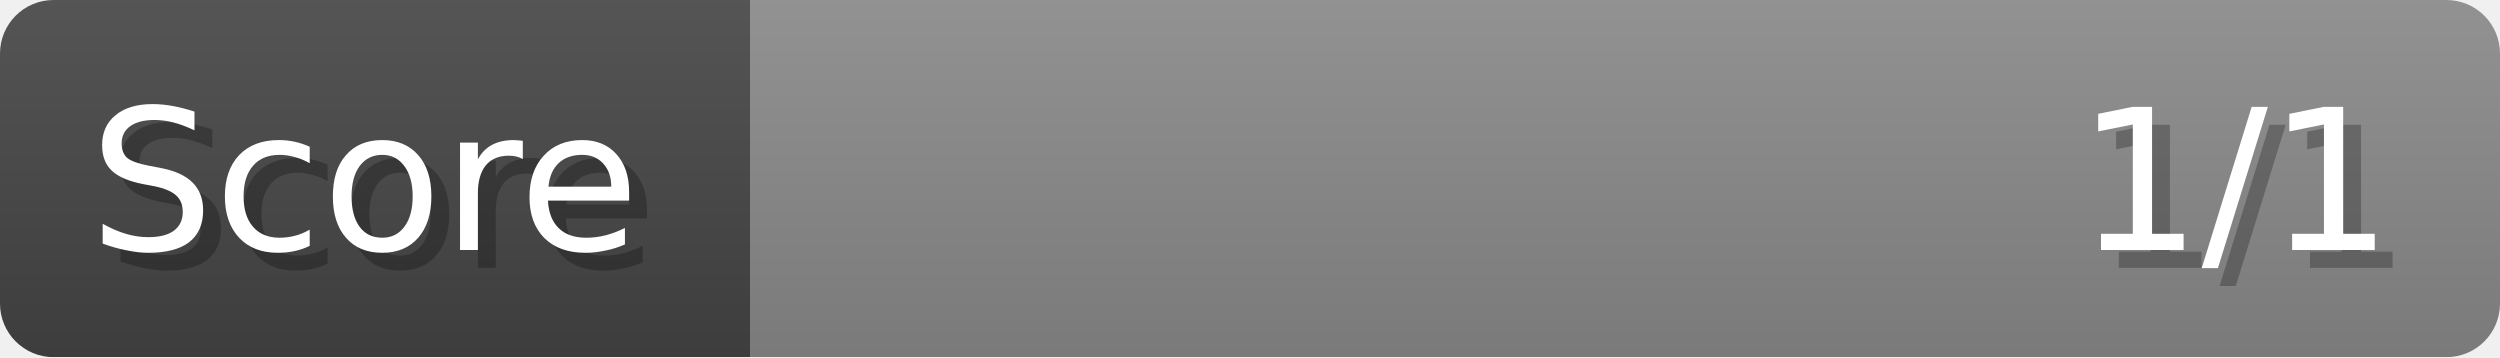
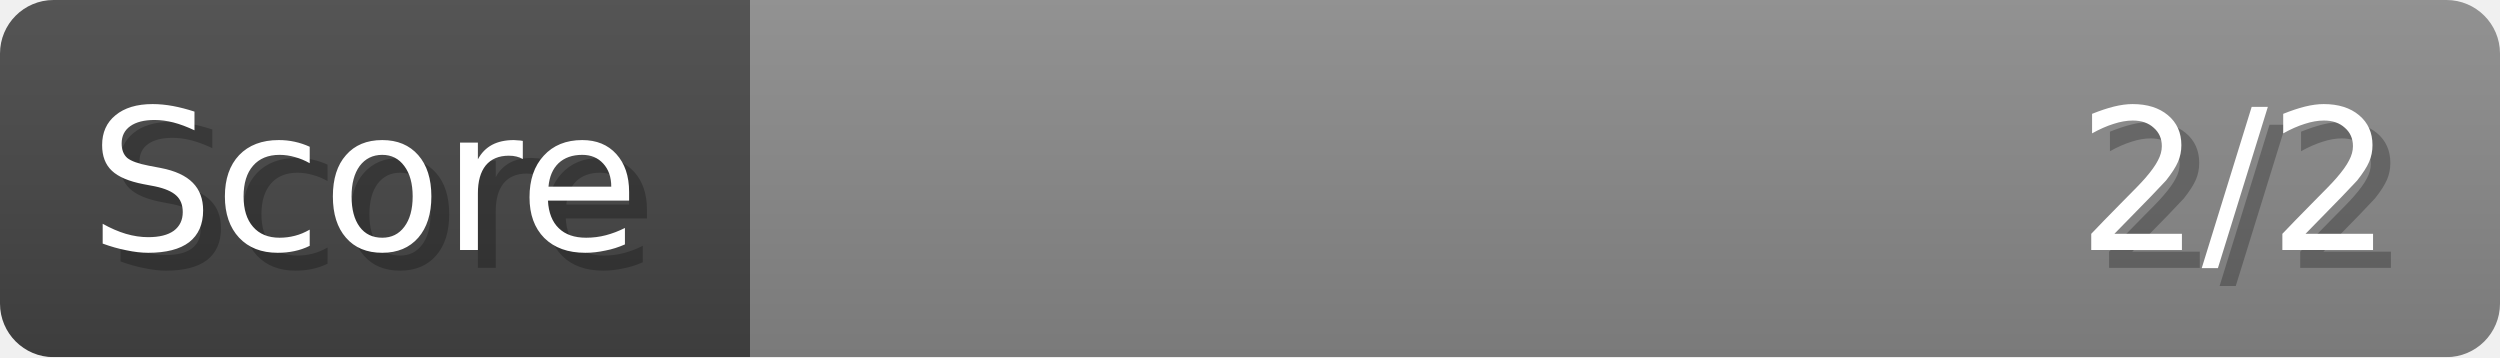
- <svg xmlns="http://www.w3.org/2000/svg" width="140px" height="20px" role="img" aria-label="Score: 1/1">
+ <svg xmlns="http://www.w3.org/2000/svg" width="140px" height="20px" role="img" aria-label="Score: 2/2">
  <linearGradient id="a" x2="0" y2="100%">
    <stop offset="0" stop-opacity=".1" stop-color="#EEE" />
    <stop offset="1" stop-opacity=".1" />
  </linearGradient>
  <mask id="m">
    <rect width="100%" height="100%" rx="3" fill="#FFF" />
  </mask>
  <g mask="url(#m)">
    <rect x="0" y="0" width="42" height="20" fill="#444" />
    <svg x="42" y="0" width="98" height="20">
      <rect width="100%" height="100%" fill="#888888" />
      <rect width="0%" height="100%" fill="#33CC11" transform="">
        <animate attributeName="width" begin="0.5s" dur="600ms" from="0%" to="100%" repeatCount="1" fill="freeze" calcMode="spline" keyTimes="0; 1" keySplines="0.3, 0.61, 0.355, 1" />
      </rect>
    </svg>
    <rect width="140" height="20" fill="url(#a)" />
  </g>
  <g aria-hidden="true" font-size="11" font-family="Verdana, DejaVu Sans, sans-serif" fill="#FFFFFF">
    <text x="6" y="15" fill="#000" opacity="0.25">Score</text>
    <text x="5" y="14">Score</text>
-     <text x="135" y="15" fill="#000" opacity="0.25" text-anchor="end">1/1</text>
-     <text x="134" y="14" text-anchor="end">1/1</text>
+     <text x="135" y="15" fill="#000" opacity="0.25" text-anchor="end">2/2</text>
+     <text x="134" y="14" text-anchor="end">2/2</text>
  </g>
</svg>
